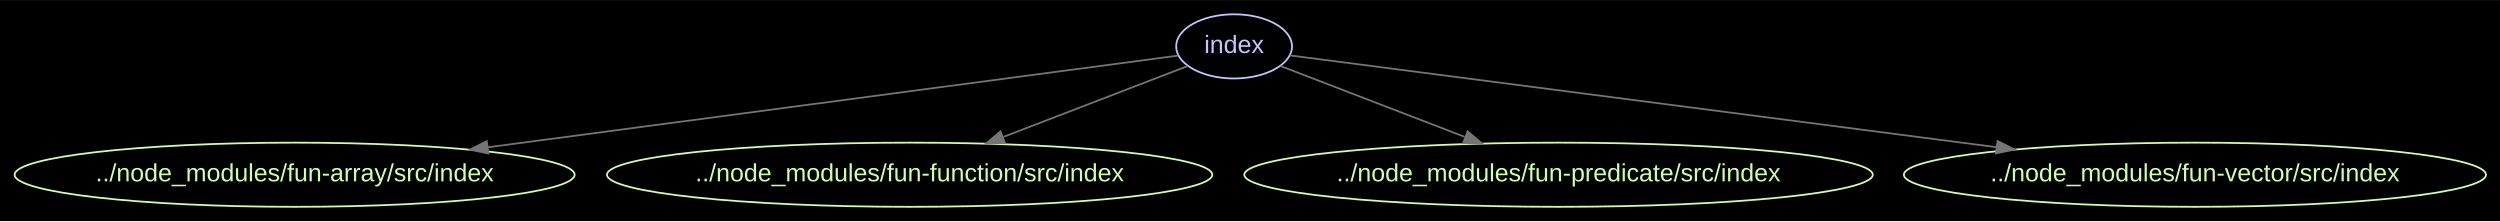
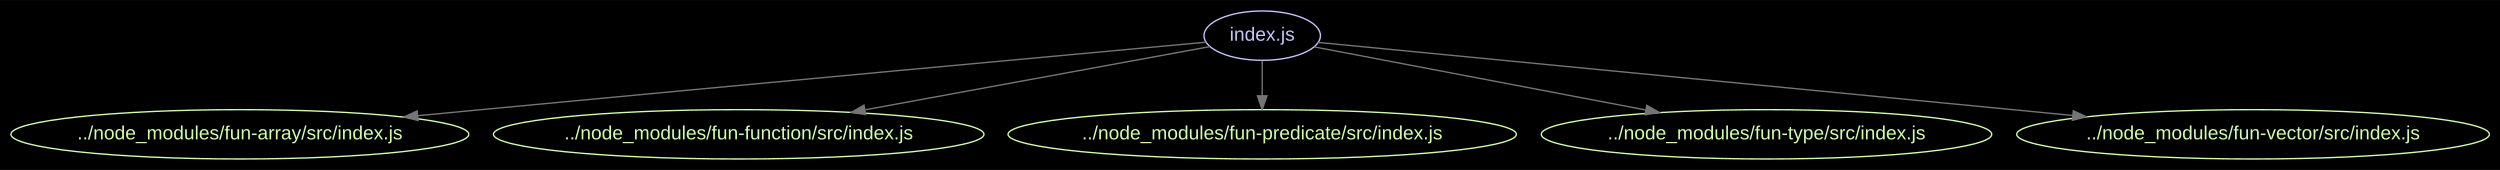
- <svg xmlns="http://www.w3.org/2000/svg" width="1402pt" height="124pt" viewBox="0.00 0.00 1402.41 123.98">
+ <svg xmlns="http://www.w3.org/2000/svg" width="1824pt" height="124pt" viewBox="0.00 0.00 1824.25 123.98">
  <g id="graph0" class="graph" transform="scale(1 1) rotate(0) translate(7.992 115.992)">
-     <polygon fill="#000000" stroke="none" points="-7.992,7.992 -7.992,-115.992 1394.41,-115.992 1394.41,7.992 -7.992,7.992" />
+     <polygon fill="#000000" stroke="none" points="-7.992,7.992 -7.992,-115.992 1816.26,-115.992 1816.26,7.992 -7.992,7.992" />
    <g id="node1" class="node">
-       <ellipse fill="none" stroke="#c6c5fe" cx="684.286" cy="-90" rx="32.494" ry="18" />
-       <text text-anchor="middle" x="684.286" y="-86.3" font-family="Arial" font-size="14.00" fill="#c6c5fe">index</text>
+       <ellipse fill="none" stroke="#c6c5fe" cx="913.035" cy="-90" rx="42.494" ry="18" />
+       <text text-anchor="middle" x="913.035" y="-86.3" font-family="Arial" font-size="14.00" fill="#c6c5fe">index.js</text>
    </g>
    <g id="node2" class="node">
-       <ellipse fill="none" stroke="#cfffac" cx="157.286" cy="-18" rx="157.072" ry="18" />
-       <text text-anchor="middle" x="157.286" y="-14.3" font-family="Arial" font-size="14.00" fill="#cfffac">../node_modules/fun-array/src/index</text>
+       <ellipse fill="none" stroke="#cfffac" cx="167.035" cy="-18" rx="167.07" ry="18" />
+       <text text-anchor="middle" x="167.035" y="-14.3" font-family="Arial" font-size="14.00" fill="#cfffac">../node_modules/fun-array/src/index.js</text>
    </g>
    <g id="edge1" class="edge">
-       <path fill="none" stroke="#757575" d="M652.898,-84.831C578.325,-74.925 387.658,-49.6 265.735,-33.405" />
-       <polygon fill="#757575" stroke="#757575" points="265.993,-29.909 255.619,-32.061 265.071,-36.848 265.993,-29.909" />
+       <path fill="none" stroke="#757575" d="M872.252,-85.258C778.693,-76.664 541.413,-54.803 343.035,-36 328.119,-34.586 312.493,-33.093 296.97,-31.603" />
+       <polygon fill="#757575" stroke="#757575" points="297.081,-28.098 286.792,-30.625 296.411,-35.066 297.081,-28.098" />
    </g>
    <g id="node3" class="node">
-       <ellipse fill="none" stroke="#cfffac" cx="502.286" cy="-18" rx="169.77" ry="18" />
-       <text text-anchor="middle" x="502.286" y="-14.3" font-family="Arial" font-size="14.00" fill="#cfffac">../node_modules/fun-function/src/index</text>
+       <ellipse fill="none" stroke="#cfffac" cx="531.035" cy="-18" rx="178.969" ry="18" />
+       <text text-anchor="middle" x="531.035" y="-14.3" font-family="Arial" font-size="14.00" fill="#cfffac">../node_modules/fun-function/src/index.js</text>
    </g>
    <g id="edge2" class="edge">
-       <path fill="none" stroke="#757575" d="M658.21,-78.971C631.372,-68.648 588.814,-52.28 554.935,-39.25" />
-       <polygon fill="#757575" stroke="#757575" points="555.77,-35.821 545.18,-35.498 553.257,-42.354 555.77,-35.821" />
+       <path fill="none" stroke="#757575" d="M875.011,-82.032C816.827,-71.37 703.987,-50.693 623.413,-35.928" />
+       <polygon fill="#757575" stroke="#757575" points="623.726,-32.427 613.259,-34.067 622.464,-39.312 623.726,-32.427" />
    </g>
    <g id="node4" class="node">
-       <ellipse fill="none" stroke="#cfffac" cx="866.286" cy="-18" rx="176.269" ry="18" />
-       <text text-anchor="middle" x="866.286" y="-14.3" font-family="Arial" font-size="14.00" fill="#cfffac">../node_modules/fun-predicate/src/index</text>
+       <ellipse fill="none" stroke="#cfffac" cx="913.035" cy="-18" rx="185.467" ry="18" />
+       <text text-anchor="middle" x="913.035" y="-14.3" font-family="Arial" font-size="14.00" fill="#cfffac">../node_modules/fun-predicate/src/index.js</text>
    </g>
    <g id="edge3" class="edge">
-       <path fill="none" stroke="#757575" d="M710.362,-78.971C737.2,-68.648 779.758,-52.28 813.637,-39.25" />
-       <polygon fill="#757575" stroke="#757575" points="815.315,-42.354 823.392,-35.498 812.802,-35.821 815.315,-42.354" />
+       <path fill="none" stroke="#757575" d="M913.035,-71.697C913.035,-63.983 913.035,-54.712 913.035,-46.112" />
+       <polygon fill="#757575" stroke="#757575" points="916.535,-46.104 913.035,-36.104 909.535,-46.104 916.535,-46.104" />
    </g>
    <g id="node5" class="node">
-       <ellipse fill="none" stroke="#cfffac" cx="1223.29" cy="-18" rx="163.271" ry="18" />
-       <text text-anchor="middle" x="1223.29" y="-14.3" font-family="Arial" font-size="14.00" fill="#cfffac">../node_modules/fun-vector/src/index</text>
+       <ellipse fill="none" stroke="#cfffac" cx="1281.04" cy="-18" rx="164.371" ry="18" />
+       <text text-anchor="middle" x="1281.04" y="-14.3" font-family="Arial" font-size="14.00" fill="#cfffac">../node_modules/fun-type/src/index.js</text>
    </g>
    <g id="edge4" class="edge">
-       <path fill="none" stroke="#757575" d="M715.595,-84.934C791.229,-75.111 986.876,-49.703 1112.03,-33.449" />
-       <polygon fill="#757575" stroke="#757575" points="1112.57,-36.908 1122.03,-32.15 1111.67,-29.967 1112.57,-36.908" />
+       <path fill="none" stroke="#757575" d="M951.032,-81.772C1007.62,-71.008 1115.64,-50.461 1192.68,-35.807" />
+       <polygon fill="#757575" stroke="#757575" points="1193.69,-39.178 1202.86,-33.871 1192.38,-32.301 1193.69,-39.178" />
+     </g>
+     <g id="node6" class="node">
+       <ellipse fill="none" stroke="#cfffac" cx="1636.04" cy="-18" rx="172.47" ry="18" />
+       <text text-anchor="middle" x="1636.04" y="-14.3" font-family="Arial" font-size="14.00" fill="#cfffac">../node_modules/fun-vector/src/index.js</text>
+     </g>
+     <g id="edge5" class="edge">
+       <path fill="none" stroke="#757575" d="M953.717,-85.061C1057.77,-74.987 1337.17,-47.936 1504.4,-31.745" />
+       <polygon fill="#757575" stroke="#757575" points="1504.89,-35.214 1514.51,-30.766 1504.22,-28.246 1504.89,-35.214" />
    </g>
  </g>
</svg>
